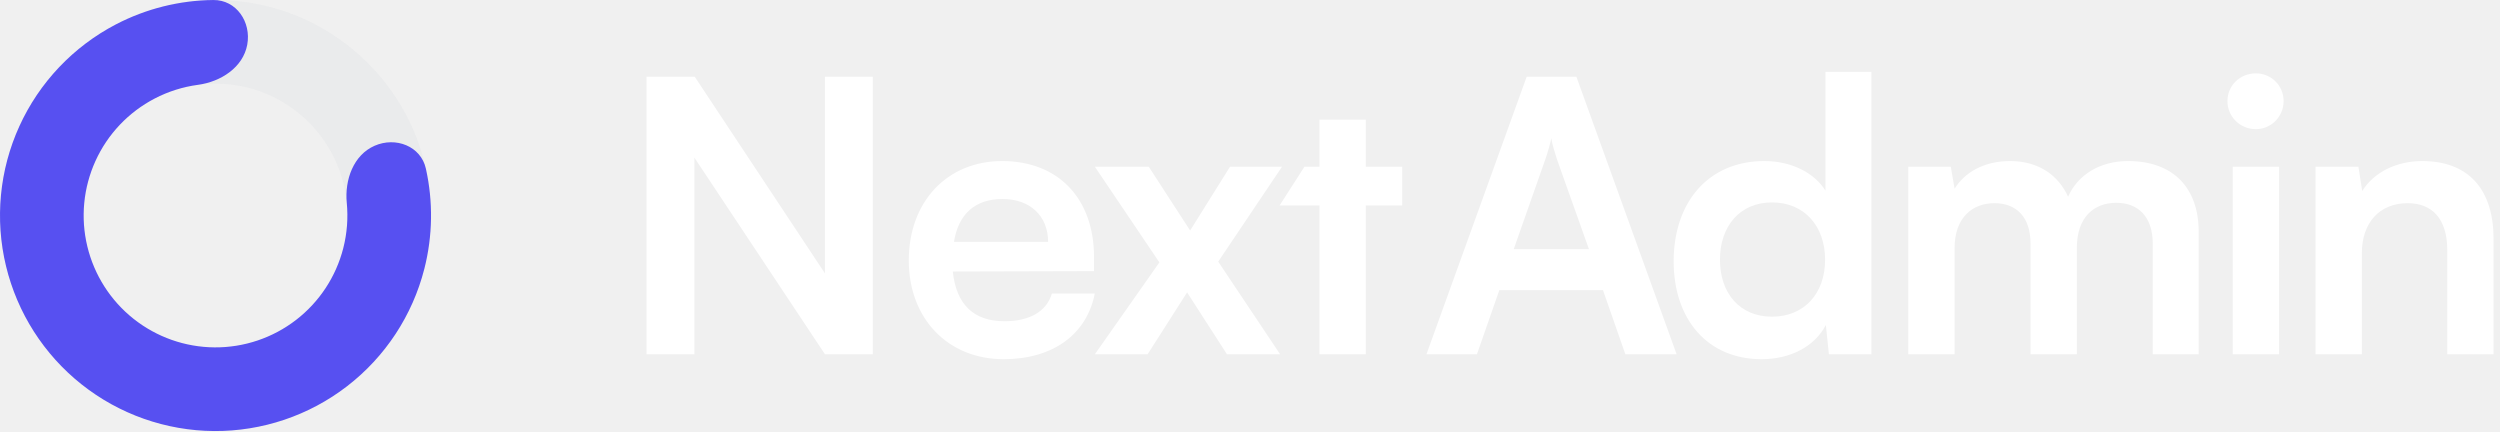
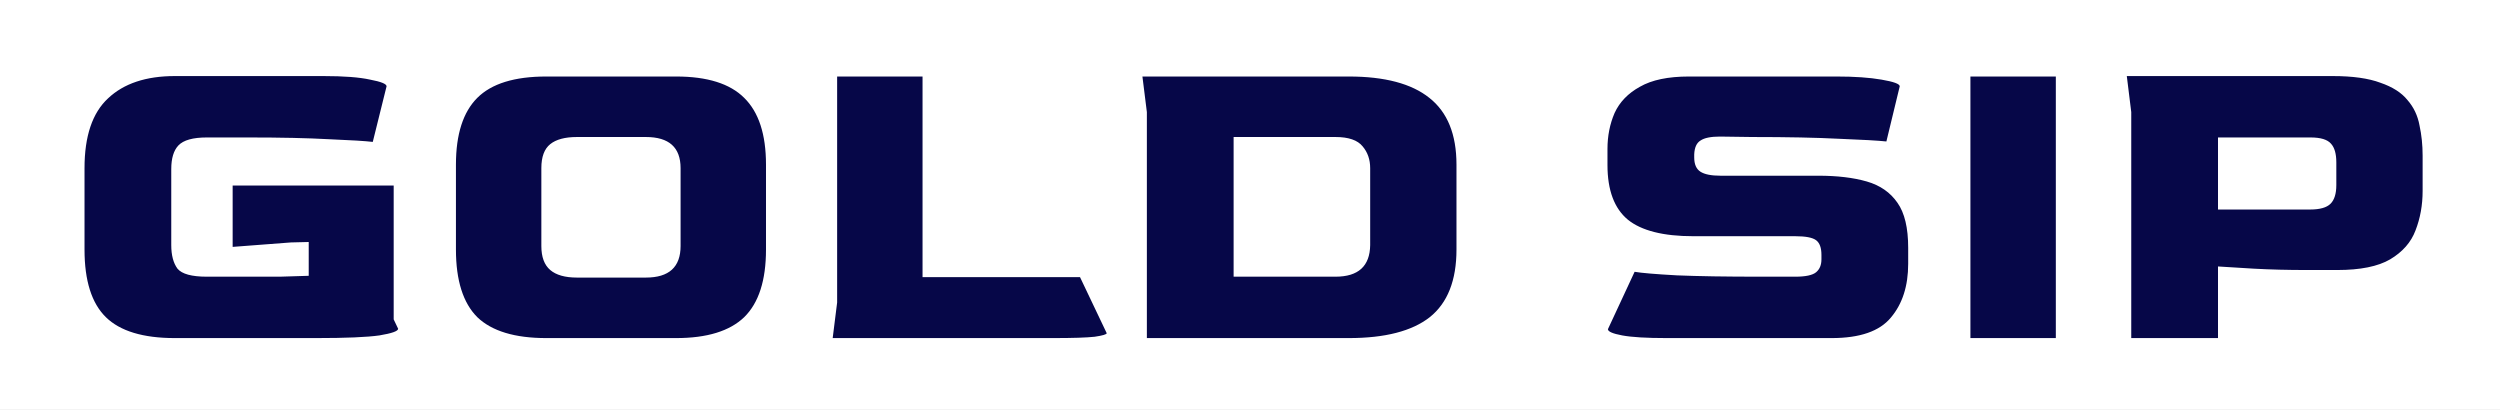
- <svg xmlns="http://www.w3.org/2000/svg" width="174" height="30" viewBox="0 0 174 30" fill="none">
-   <path opacity="0.2" d="M30 15C30 23.284 23.284 30 15 30C6.716 30 0 23.284 0 15C0 6.716 6.716 0 15 0C23.284 0 30 6.716 30 15ZM5.822 15C5.822 20.069 9.931 24.178 15 24.178C20.069 24.178 24.178 20.069 24.178 15C24.178 9.931 20.069 5.822 15 5.822C9.931 5.822 5.822 9.931 5.822 15Z" fill="#D1D5DB" />
-   <path d="M26.071 10.145C27.543 9.499 29.291 10.169 29.641 11.738C30.151 14.027 30.12 16.418 29.532 18.716C28.703 21.961 26.811 24.835 24.158 26.88C21.506 28.924 18.245 30.023 14.896 30C11.547 29.977 8.302 28.833 5.678 26.752C3.054 24.671 1.203 21.771 0.418 18.515C-0.367 15.259 -0.04 11.835 1.348 8.786C2.735 5.738 5.103 3.242 8.073 1.695C10.178 0.6 12.499 0.025 14.844 0.001C16.451 -0.016 17.501 1.534 17.208 3.114V3.114C16.914 4.695 15.372 5.69 13.778 5.904C12.732 6.044 11.711 6.365 10.762 6.859C8.944 7.806 7.495 9.333 6.647 11.198C5.798 13.063 5.597 15.159 6.078 17.151C6.558 19.143 7.691 20.917 9.296 22.191C10.902 23.464 12.887 24.164 14.937 24.178C16.986 24.192 18.981 23.52 20.604 22.269C22.227 21.018 23.384 19.259 23.892 17.274C24.157 16.237 24.237 15.17 24.136 14.119C23.981 12.519 24.599 10.79 26.071 10.145V10.145Z" fill="#5750F1" />
-   <path d="M48.329 24.657H45V5.343H48.355L57.417 19.029V5.343H60.746V24.657H57.417L48.329 10.971V24.657Z" fill="white" />
-   <path d="M69.856 25C65.973 25 63.251 22.173 63.251 18.131C63.251 14.036 65.92 11.209 69.751 11.209C73.661 11.209 76.144 13.824 76.144 17.893V18.87L66.316 18.897C66.554 21.195 67.769 22.358 69.909 22.358C71.679 22.358 72.842 21.671 73.212 20.429H76.197C75.642 23.283 73.264 25 69.856 25ZM69.777 13.851C67.875 13.851 66.712 14.881 66.395 16.836H72.948C72.948 15.04 71.706 13.851 69.777 13.851Z" fill="white" />
-   <path d="M79.874 24.657H76.202L80.693 18.263L76.202 11.605H79.954L82.833 16.044L85.608 11.605H89.227L84.788 18.21L89.095 24.657H85.396L82.622 20.35L79.874 24.657Z" fill="white" />
-   <path d="M95.058 24.657H91.835V14.3H89.06L90.787 11.605H91.835V8.329H95.058V11.605H97.594V14.3H95.058V24.657Z" fill="white" />
-   <path d="M102.795 24.657H99.281L106.256 5.343H109.717L116.692 24.657H113.125L111.566 20.192H104.354L102.795 24.657ZM107.55 11.103L105.357 17.338H110.589L108.369 11.103C108.211 10.601 108.026 10.02 107.973 9.624C107.894 9.993 107.735 10.575 107.55 11.103Z" fill="white" />
-   <path d="M122.615 25C118.837 25 116.486 22.226 116.486 18.184C116.486 14.115 118.864 11.209 122.8 11.209C124.623 11.209 126.235 11.975 127.054 13.27V5H130.251V24.657H127.292L127.08 22.622C126.288 24.128 124.597 25 122.615 25ZM123.329 22.041C125.574 22.041 127.027 20.429 127.027 18.078C127.027 15.727 125.574 14.088 123.329 14.088C121.083 14.088 119.709 15.753 119.709 18.078C119.709 20.403 121.083 22.041 123.329 22.041Z" fill="white" />
-   <path d="M136.04 24.657H132.817V11.605H135.776L136.04 13.137C136.701 12.054 138.022 11.209 139.898 11.209C141.879 11.209 143.253 12.186 143.94 13.692C144.6 12.186 146.133 11.209 148.114 11.209C151.285 11.209 153.028 13.111 153.028 16.123V24.657H149.832V16.968C149.832 15.092 148.828 14.115 147.295 14.115C145.736 14.115 144.548 15.119 144.548 17.259V24.657H141.324V16.942C141.324 15.119 140.347 14.141 138.814 14.141C137.282 14.141 136.04 15.145 136.04 17.259V24.657Z" fill="white" />
-   <path d="M157.012 8.989C155.902 8.989 155.03 8.118 155.03 7.034C155.03 5.951 155.902 5.106 157.012 5.106C158.068 5.106 158.94 5.951 158.94 7.034C158.94 8.118 158.068 8.989 157.012 8.989ZM155.4 24.657V11.605H158.623V24.657H155.4Z" fill="white" />
-   <path d="M164.384 24.657H161.161V11.605H164.146L164.41 13.296C165.23 11.975 166.815 11.209 168.585 11.209C171.861 11.209 173.552 13.243 173.552 16.625V24.657H170.329V17.391C170.329 15.198 169.245 14.141 167.581 14.141C165.599 14.141 164.384 15.515 164.384 17.629V24.657Z" fill="white" />
+ <svg xmlns="http://www.w3.org/2000/svg" width="281" height="46" viewBox="0 0 281 46" fill="none">
+   <g clip-path="url(#clip0_1_2)">
+     <rect width="281" height="46" fill="white" />
+     <path d="M19.65 38C16.083 38 13.5 37.217 11.9 35.65C10.3 34.083 9.5 31.55 9.5 28.05V18.9C9.5 15.3 10.383 12.683 12.15 11.05C13.917 9.383 16.417 8.55 19.65 8.55H36.35C38.65 8.55 40.4 8.683 41.6 8.95C42.833 9.183 43.45 9.433 43.45 9.7L41.9 15.95C41.067 15.85 39.433 15.75 37 15.65C34.6 15.517 31.567 15.45 27.9 15.45H23.25C21.683 15.45 20.617 15.75 20.05 16.35C19.517 16.917 19.25 17.8 19.25 19V27.55C19.25 28.683 19.483 29.567 19.95 30.2C20.45 30.8 21.55 31.1 23.25 31.1H27.3C28.833 31.1 30.217 31.1 31.45 31.1C32.683 31.067 33.767 31.033 34.7 31V27.2L32.7 27.25L26.15 27.75V20.85H44.25V35.9L44.75 36.95C44.75 37.217 44.05 37.467 42.65 37.7C41.25 37.9 38.883 38 35.55 38H19.65ZM61.398 38C57.865 38 55.281 37.217 53.648 35.65C52.048 34.05 51.248 31.517 51.248 28.05V18.5C51.248 15.1 52.048 12.6 53.648 11C55.248 9.4 57.831 8.6 61.398 8.6H75.998C79.498 8.6 82.048 9.4 83.648 11C85.281 12.6 86.098 15.1 86.098 18.5V28.05C86.098 31.517 85.281 34.05 83.648 35.65C82.015 37.217 79.465 38 75.998 38H61.398ZM64.848 31.2H72.598C75.198 31.2 76.498 30.017 76.498 27.65V18.9C76.498 16.567 75.198 15.4 72.598 15.4H64.848C63.515 15.4 62.515 15.667 61.848 16.2C61.181 16.733 60.848 17.633 60.848 18.9V27.65C60.848 28.883 61.181 29.783 61.848 30.35C62.515 30.917 63.515 31.2 64.848 31.2ZM93.594 38L94.094 34V8.6H103.694V31.15H121.394L124.394 37.45C124.394 37.583 123.944 37.717 123.044 37.85C122.144 37.95 120.594 38 118.394 38H93.594ZM128.908 38V12.6L128.408 8.6H151.608C155.642 8.6 158.658 9.4 160.658 11C162.692 12.6 163.708 15.1 163.708 18.5V28.05C163.708 31.517 162.708 34.05 160.708 35.65C158.708 37.217 155.675 38 151.608 38H128.908ZM138.658 31.1H150.108C152.675 31.1 153.975 29.917 154.008 27.55V18.9C154.008 17.933 153.725 17.117 153.158 16.45C152.592 15.75 151.575 15.4 150.108 15.4H138.658V31.1ZM187.33 38C185.063 38 183.396 37.9 182.33 37.7C181.263 37.5 180.73 37.267 180.73 37L183.73 30.55C184.496 30.683 186.08 30.817 188.48 30.95C190.88 31.05 193.996 31.1 197.83 31.1H201.78C202.946 31.1 203.73 30.933 204.13 30.6C204.53 30.267 204.73 29.783 204.73 29.15V28.65C204.73 27.85 204.53 27.3 204.13 27C203.73 26.7 202.946 26.55 201.78 26.55H190.33C186.963 26.55 184.513 25.933 182.98 24.7C181.446 23.433 180.68 21.383 180.68 18.55V16.75C180.68 15.283 180.946 13.933 181.48 12.7C182.046 11.467 182.996 10.483 184.33 9.75C185.663 8.983 187.496 8.6 189.83 8.6H206.43C208.463 8.6 210.146 8.717 211.48 8.95C212.846 9.183 213.53 9.433 213.53 9.7L212.03 15.9C211.096 15.8 209.33 15.7 206.73 15.6C204.163 15.467 200.896 15.4 196.93 15.4L193.33 15.35C192.296 15.35 191.563 15.5 191.13 15.8C190.696 16.067 190.463 16.583 190.43 17.35V17.7C190.43 18.467 190.663 19 191.13 19.3C191.596 19.6 192.346 19.75 193.38 19.75H204.38C206.513 19.75 208.33 19.967 209.83 20.4C211.33 20.833 212.48 21.633 213.28 22.8C214.08 23.933 214.48 25.617 214.48 27.85V29.65C214.48 32.15 213.83 34.167 212.53 35.7C211.263 37.233 209.046 38 205.88 38H187.33ZM221.475 38V8.6H231.075V38H221.475ZM239.553 38V12.6L239.053 8.55H262.203C264.436 8.55 266.219 8.8 267.553 9.3C268.919 9.767 269.936 10.417 270.603 11.25C271.303 12.05 271.753 13 271.953 14.1C272.186 15.167 272.303 16.3 272.303 17.5V21.45C272.303 23.05 272.036 24.533 271.503 25.9C271.003 27.233 270.053 28.317 268.653 29.15C267.286 29.95 265.303 30.35 262.703 30.35H259.253C257.153 30.35 255.186 30.3 253.353 30.2C251.553 30.1 250.203 30.017 249.303 29.95V38H239.553ZM249.303 23.55H259.653C260.753 23.55 261.519 23.333 261.953 22.9C262.386 22.467 262.603 21.767 262.603 20.8V18.25C262.603 17.283 262.403 16.583 262.003 16.15C261.603 15.683 260.836 15.45 259.703 15.45H249.303V23.55Z" fill="#060748" />
+   </g>
+   <defs>
+     <clipPath id="clip0_1_2">
+       <rect width="281" height="46" fill="white" />
+     </clipPath>
+   </defs>
</svg>
